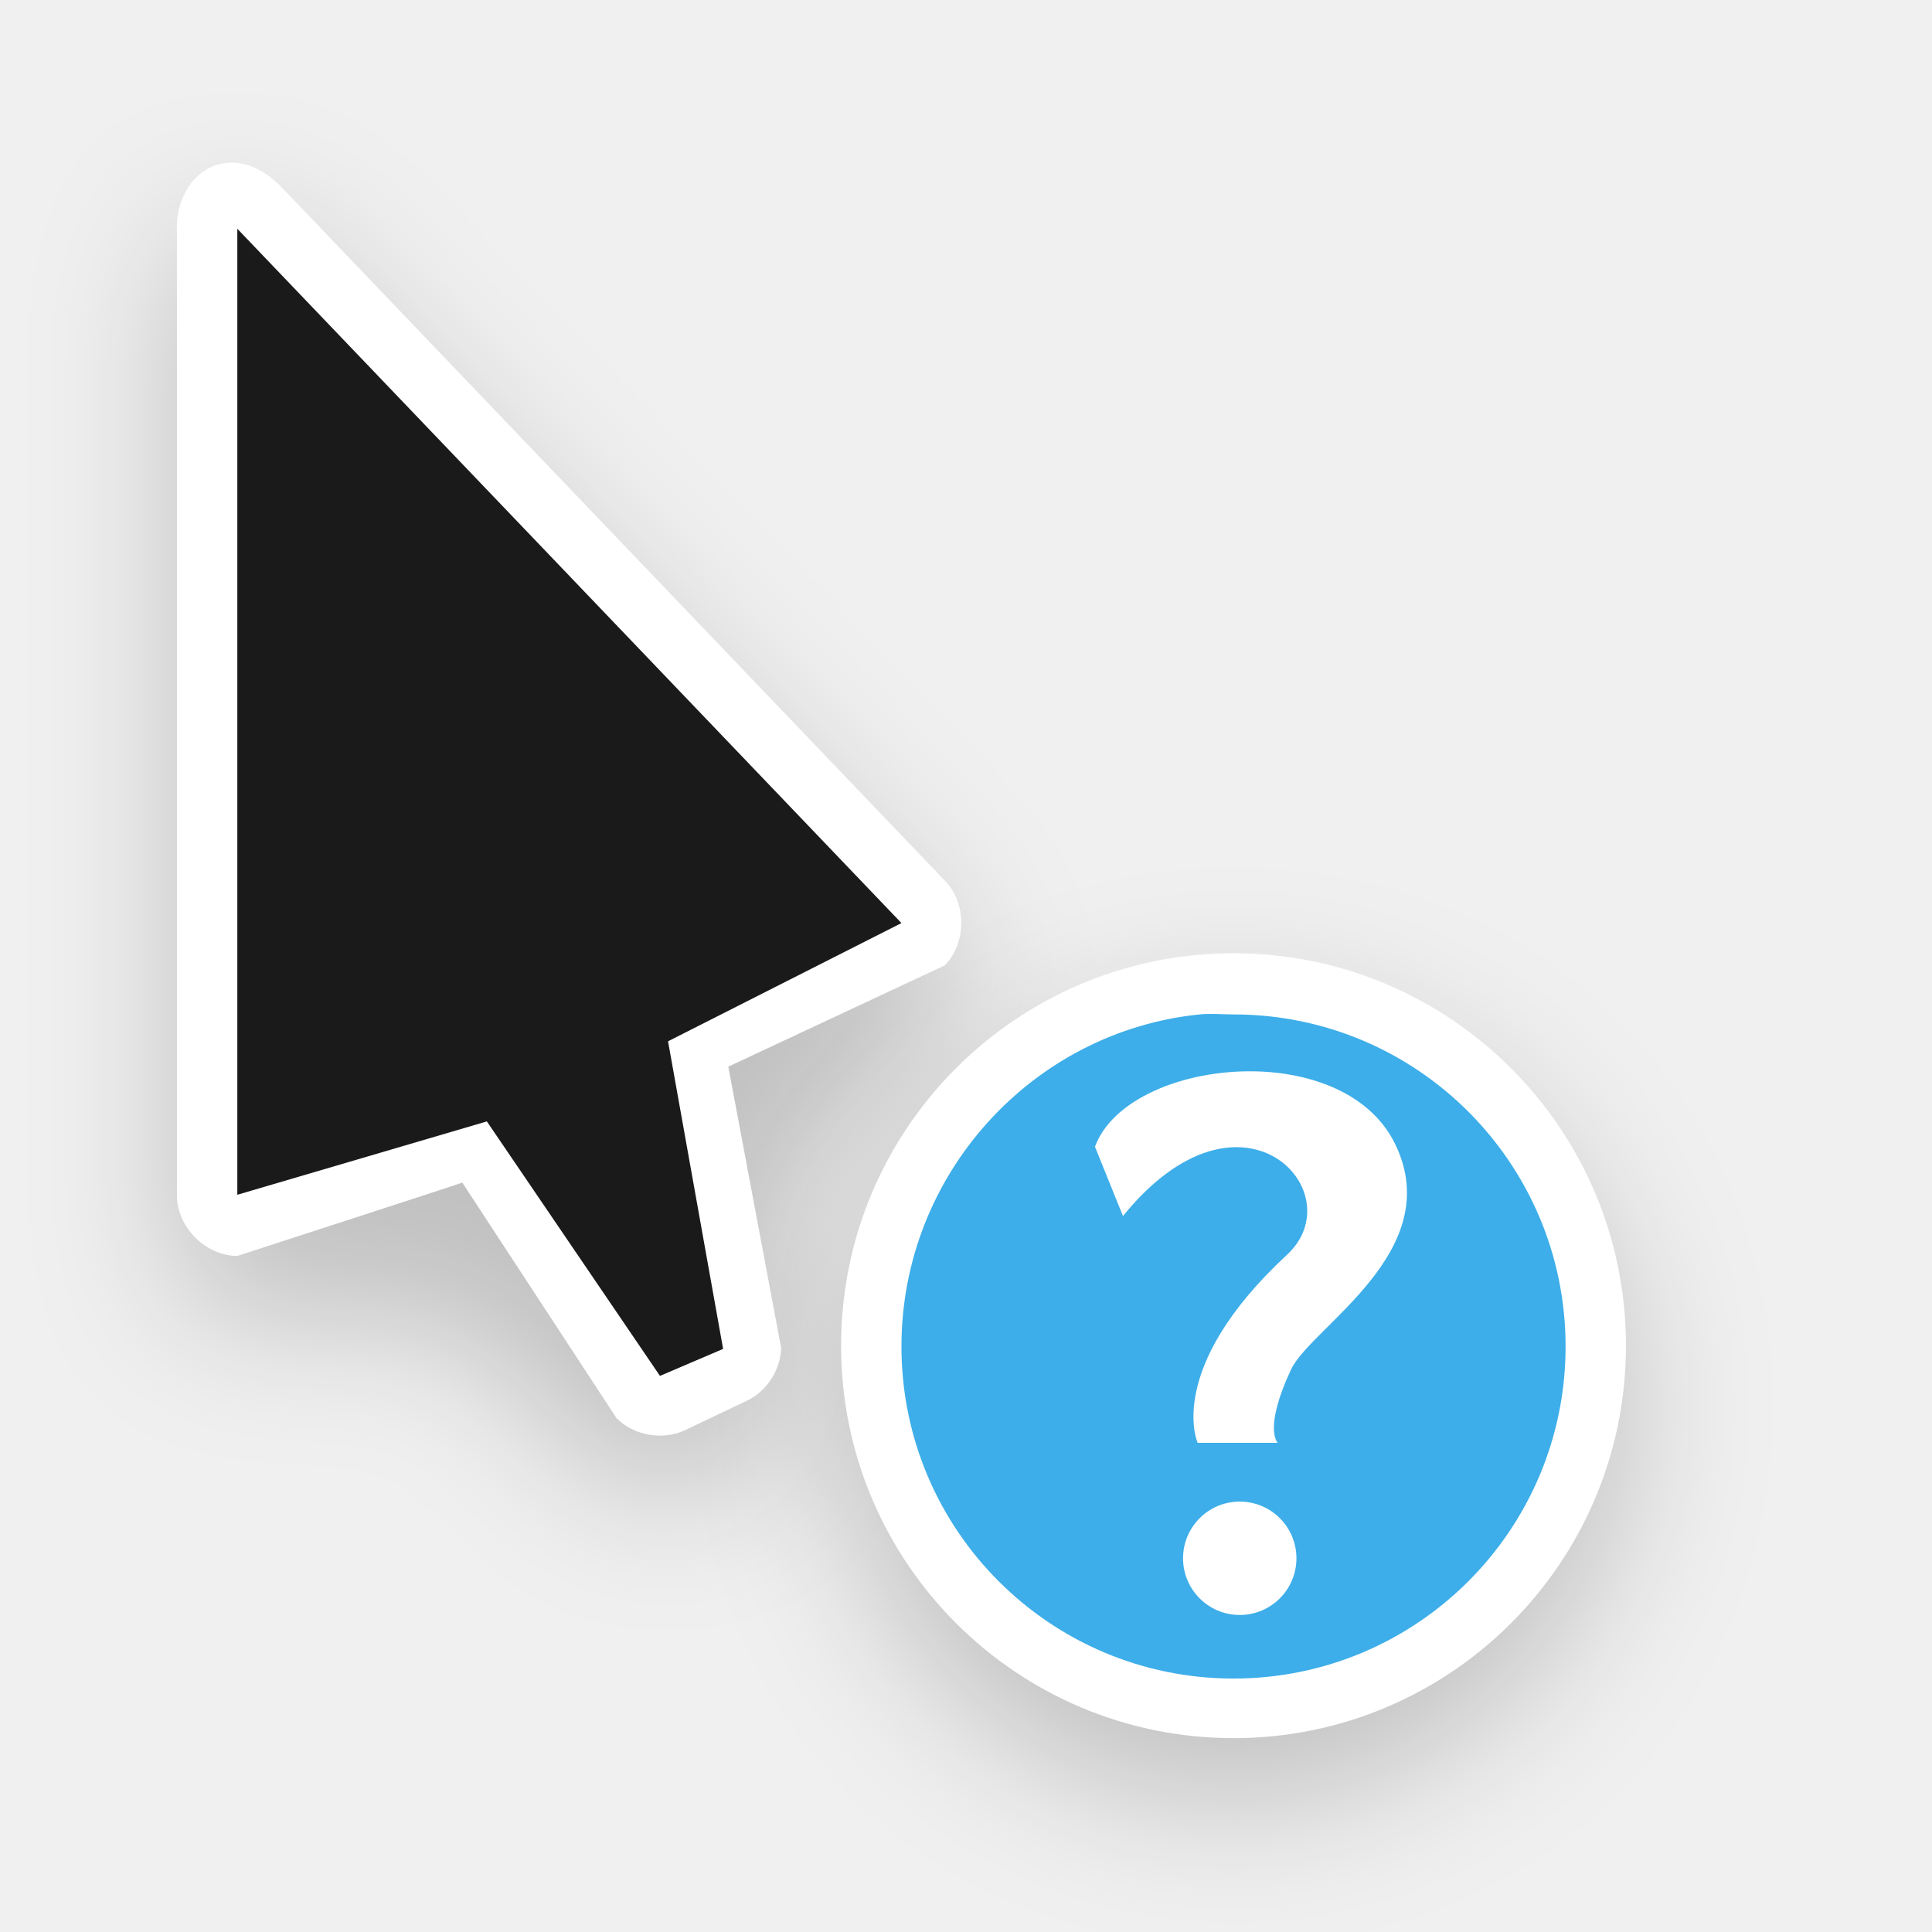
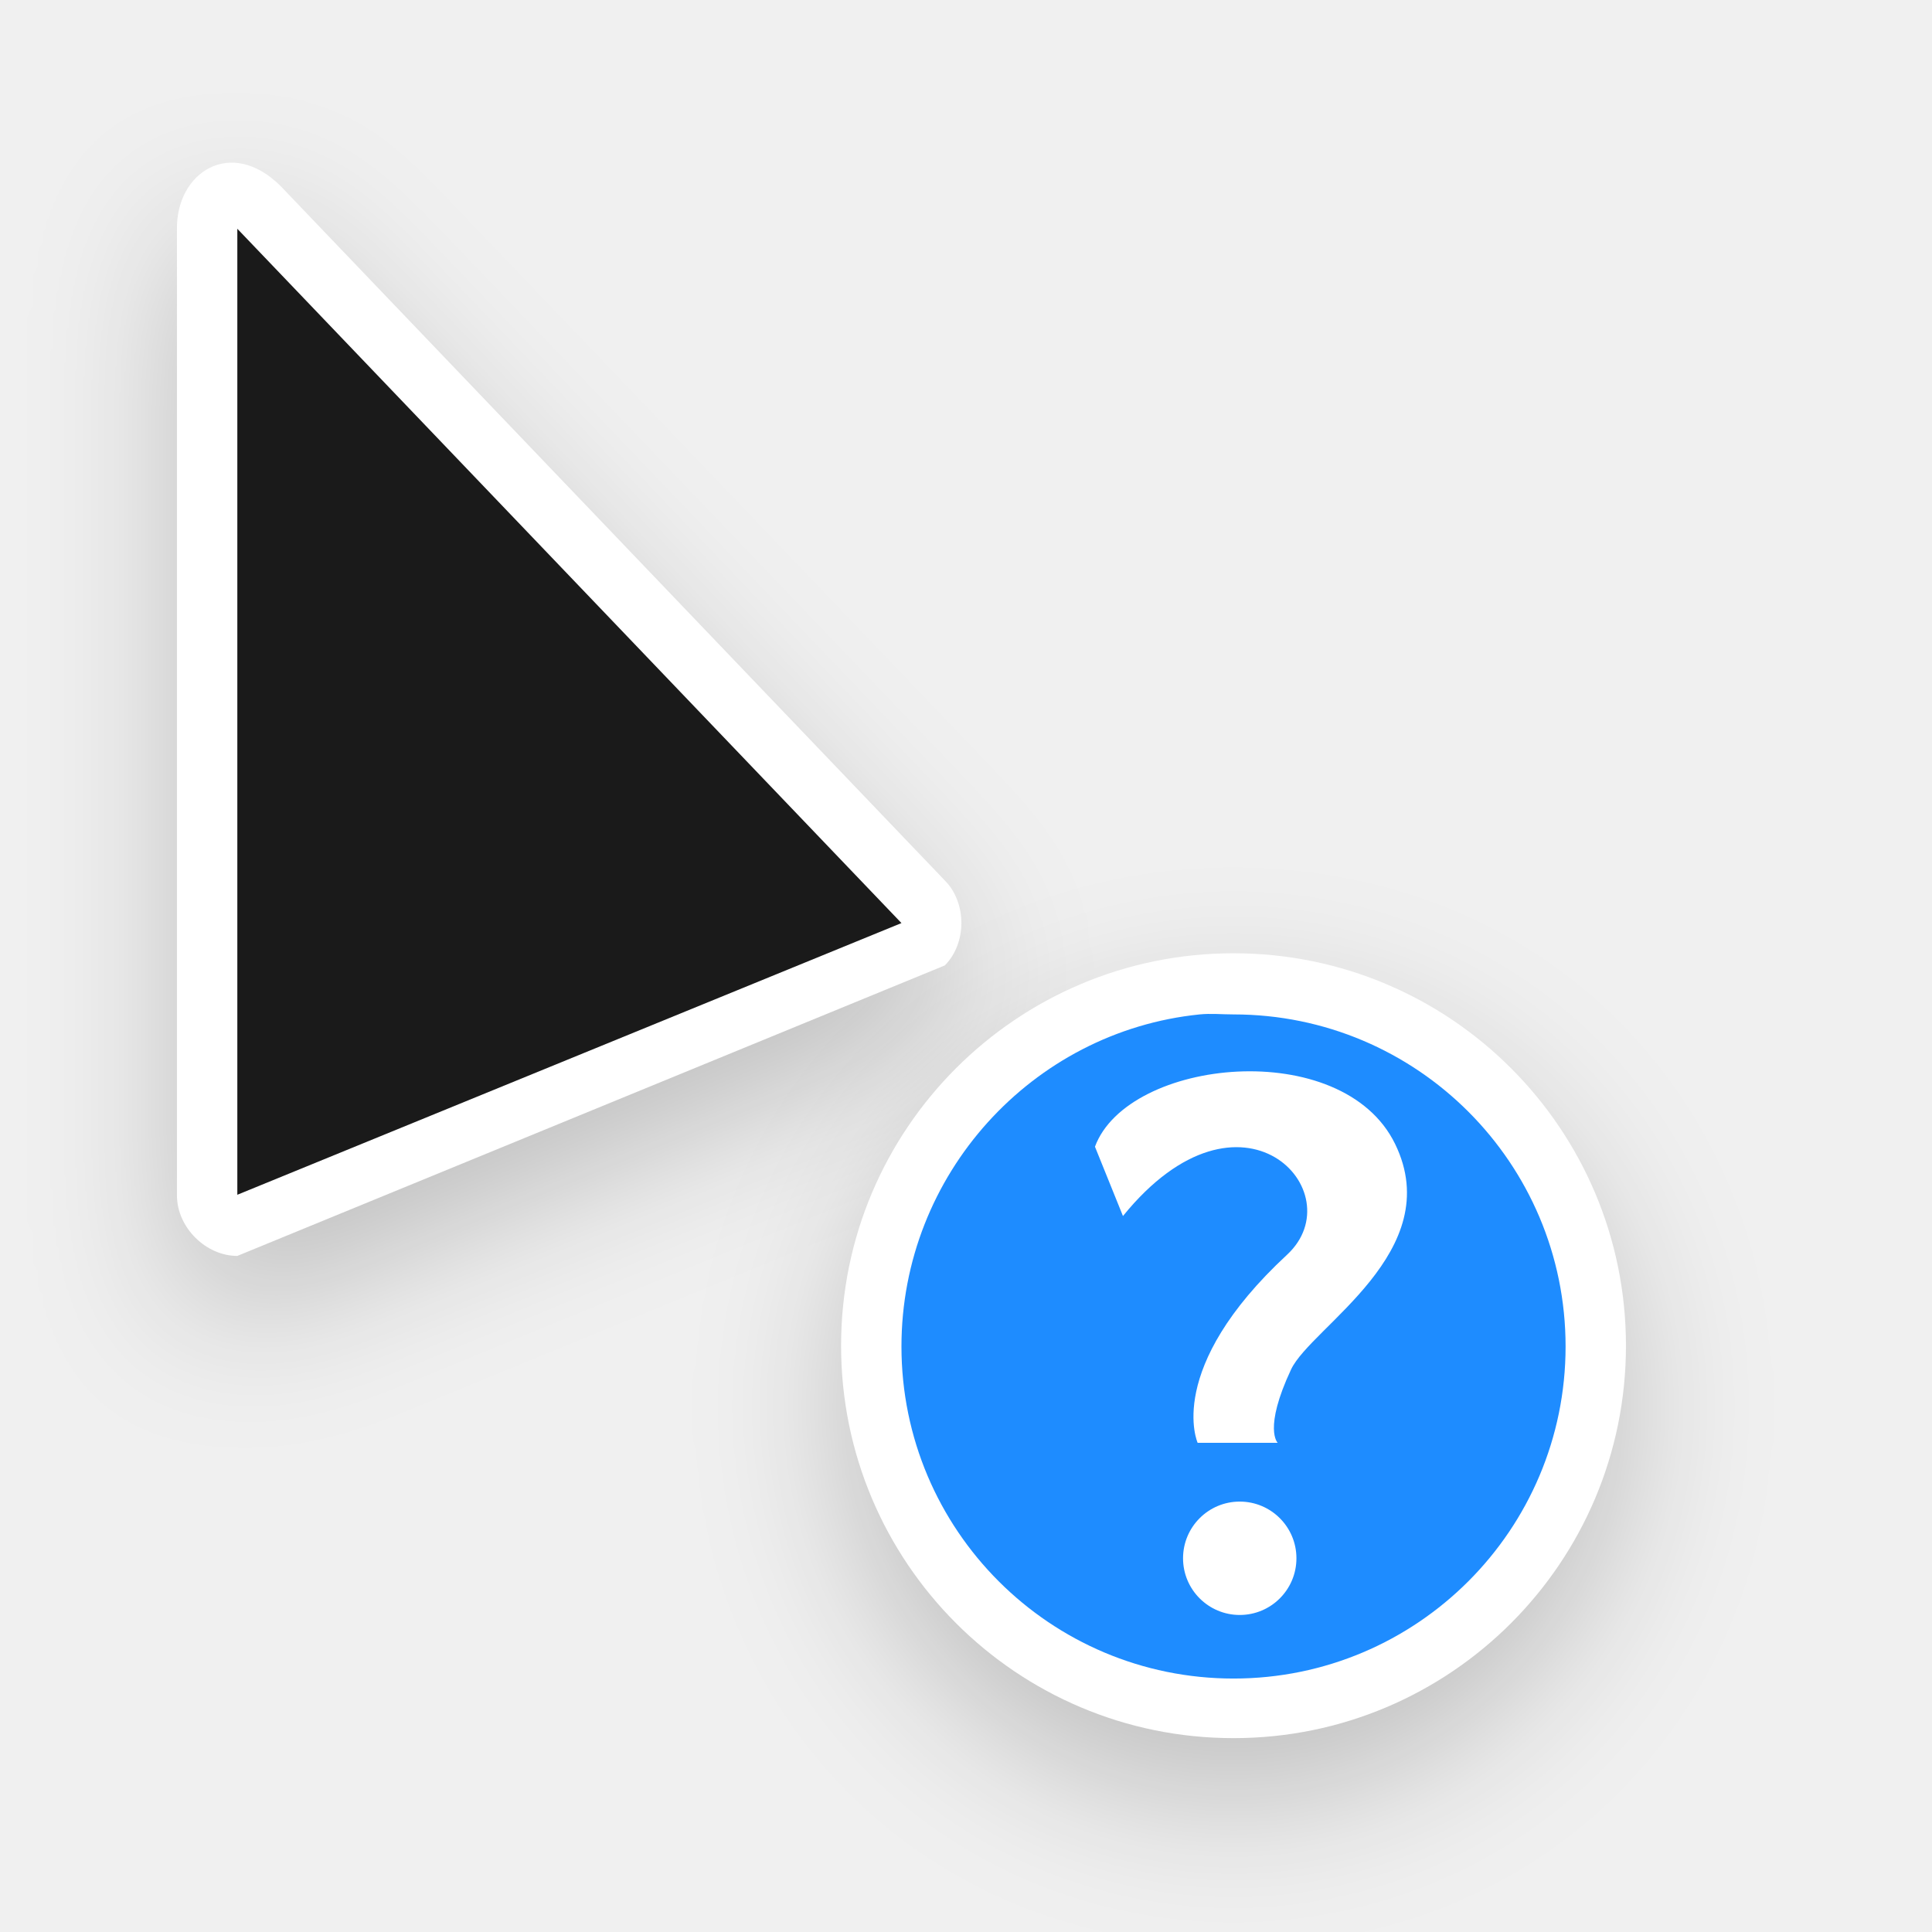
<svg xmlns="http://www.w3.org/2000/svg" width="32" height="32" id="svg5443" version="1.1" viewBox="0 0 32 32">
  <defs id="defs5445">
    <filter style="color-interpolation-filters:sRGB" height="1.272" y="-0.136" width="1.441" x="-0.22" id="filter7274">
      <feGaussianBlur id="feGaussianBlur7276" stdDeviation="1.192" />
    </filter>
    <filter style="color-interpolation-filters:sRGB" height="1.444" y="-0.222" width="1.444" x="-0.222" id="filter7302">
      <feGaussianBlur id="feGaussianBlur7304" stdDeviation="1.202" />
    </filter>
  </defs>
  <g id="layer1">
    <g transform="translate(-170.069,-741.573)" style="display:inline" id="g11431">
-       <path style="color:#000000;font-style:normal;font-variant:normal;font-weight:normal;font-stretch:normal;font-size:medium;line-height:normal;font-family:Sans;-inkscape-font-specification:Sans;text-indent:0;text-align:start;text-decoration:none;text-decoration-line:none;letter-spacing:normal;word-spacing:normal;text-transform:none;direction:ltr;block-progression:tb;writing-mode:lr-tb;baseline-shift:baseline;text-anchor:start;display:inline;overflow:visible;visibility:visible;opacity:0.2;fill:#000000;fill-opacity:1;fill-rule:nonzero;stroke:none;stroke-width:2;marker:none;filter:url(#filter7274);enable-background:accumulate" d="m 173.812,745.281 c -0.467,0.055 -0.823,0.498 -0.812,1.094 l 0,16 c 5e-5,0.524 0.476,1 1,1 l 3.594,0 2.688,2.688 c 0.295,0.295 0.783,0.375 1.156,0.188 l 1,-0.5 c 0.328,-0.159 0.554,-0.51 0.562,-0.875 l 0,-3.594 2.719,-2.719 c 0.365,-0.37 0.365,-1.037 0,-1.406 l -11,-11.5 c -0.307,-0.307 -0.626,-0.408 -0.906,-0.375 z" id="path7464" />
+       <path style="color:#000000;font-style:normal;font-variant:normal;font-weight:normal;font-stretch:normal;font-size:medium;line-height:normal;font-family:Sans;-inkscape-font-specification:Sans;text-indent:0;text-align:start;text-decoration:none;text-decoration-line:none;letter-spacing:normal;word-spacing:normal;text-transform:none;writing-mode:lr-tb;direction:ltr;baseline-shift:baseline;text-anchor:start;display:inline;overflow:visible;visibility:visible;opacity:0.2;fill:#000000;fill-opacity:1;fill-rule:nonzero;stroke:none;stroke-width:2;marker:none;filter:url(#filter7274);enable-background:accumulate" d="m 173.812,745.281 c -0.467,0.055 -0.823,0.498 -0.812,1.094 v 16 c 5e-5,0.524 0.476,1 1,1 l 11.719,-4.812 c 0.365,-0.37 0.365,-1.037 0,-1.406 l -11,-11.5 c -0.307,-0.307 -0.626,-0.408 -0.906,-0.375 z" id="path7464" />
      <path style="color:#000000;font-style:normal;font-variant:normal;font-weight:normal;font-stretch:normal;font-size:medium;line-height:normal;font-family:Sans;-inkscape-font-specification:Sans;text-indent:0;text-align:start;text-decoration:none;text-decoration-line:none;letter-spacing:normal;word-spacing:normal;text-transform:none;direction:ltr;block-progression:tb;writing-mode:lr-tb;baseline-shift:baseline;text-anchor:start;display:inline;overflow:visible;visibility:visible;opacity:0.2;fill:#000000;fill-opacity:1;fill-rule:nonzero;stroke:none;stroke-width:2;marker:none;filter:url(#filter7302);enable-background:accumulate" d="m 190.5,758.375 c -3.59,0 -6.5,2.91 -6.5,6.5 0,3.59 2.91,6.5 6.5,6.5 3.59,0 6.5,-2.91 6.5,-6.5 0,-3.59 -2.91,-6.5 -6.5,-6.5 z" id="path7458" />
      <circle r="10.5" cy="487.862" cx="394.5" style="fill:#ffffff;fill-opacity:1;stroke:none" id="path5519-7-2" transform="matrix(0.6190474,0,0,0.6190474,-53.71421,461.8524)" />
-       <path style="fill:#3daee9;fill-opacity:1;stroke:none" d="m 189.938,758.375 c -2.773,0.282 -4.938,2.652 -4.938,5.5 0,3.038 2.462,5.5 5.5,5.5 3.038,0 5.5,-2.462 5.5,-5.5 0,-3.038 -2.462,-5.5 -5.5,-5.5 -0.19,0 -0.378,-0.019 -0.562,0 z" id="path4169-06" />
+       <path style="fill:#1e8cff;fill-opacity:1;stroke:none" d="m 189.938,758.375 c -2.773,0.282 -4.938,2.652 -4.938,5.5 0,3.038 2.462,5.5 5.5,5.5 3.038,0 5.5,-2.462 5.5,-5.5 0,-3.038 -2.462,-5.5 -5.5,-5.5 -0.19,0 -0.378,-0.019 -0.562,0 z" id="path4169-06" />
      <path style="fill:#ffffff;fill-opacity:1;stroke:none" d="m 188.669,761.715 -0.464,-1.149 c 0.543,-1.467 4.101,-1.836 4.972,-0.044 0.864,1.778 -1.392,3.027 -1.724,3.734 -0.463,0.988 -0.221,1.215 -0.221,1.215 l -1.326,0 c 0,0 -0.557,-1.228 1.481,-3.116 1.113,-1.032 -0.753,-3.062 -2.718,-0.641 z" id="path5233" />
      <circle r="0.939" cy="446.383" cx="460.603" transform="translate(-270,321)" style="fill:#ffffff;fill-opacity:1;stroke:none" id="path5235" />
      <g transform="translate(9.790918,-17.77193)" id="g11307">
-         <path id="path2998-2-3-5-7-1-8-8-7-0-48" d="m 163.209,763.147 0,16 c 5e-5,0.524 0.476,1 1,1 0,0 3.883,-1.259 3.726,-1.215 l 2.555,3.903 c 0.295,0.295 0.783,0.375 1.156,0.188 l 1.008,-0.48 c 0.328,-0.159 0.554,-0.51 0.562,-0.875 l -0.875,-4.656 3.585,-1.677 c 0.365,-0.37 0.365,-1.037 0,-1.406 l -11,-11.5 c -0.82,-0.82 -1.736,-0.235 -1.719,0.719 z" style="color:#000000;font-style:normal;font-variant:normal;font-weight:normal;font-stretch:normal;font-size:medium;line-height:normal;font-family:Sans;-inkscape-font-specification:Sans;text-indent:0;text-align:start;text-decoration:none;text-decoration-line:none;letter-spacing:normal;word-spacing:normal;text-transform:none;direction:ltr;block-progression:tb;writing-mode:lr-tb;baseline-shift:baseline;text-anchor:start;display:inline;overflow:visible;visibility:visible;fill:#ffffff;fill-opacity:1;fill-rule:nonzero;stroke:none;stroke-width:2;marker:none;enable-background:accumulate" />
-         <path id="path2998-2-3-5-7-12" d="m 164.209,779.134 0,-16 11,11.5 -3.866,1.958 0.912,5.095 -1.046,0.447 -2.867,-4.215 z" style="fill:#1a1a1a;fill-opacity:1;stroke:none" />
+         <path id="path2998-2-3-5-7-1-8-8-7-0-48" d="m 163.209,763.147 v 16 c 5e-5,0.524 0.476,1 1,1 l 11.719,-4.812 c 0.365,-0.37 0.365,-1.037 0,-1.406 l -11,-11.5 c -0.82,-0.82 -1.736,-0.235 -1.719,0.719 z" style="color:#000000;font-style:normal;font-variant:normal;font-weight:normal;font-stretch:normal;font-size:medium;line-height:normal;font-family:Sans;-inkscape-font-specification:Sans;text-indent:0;text-align:start;text-decoration:none;text-decoration-line:none;letter-spacing:normal;word-spacing:normal;text-transform:none;writing-mode:lr-tb;direction:ltr;baseline-shift:baseline;text-anchor:start;display:inline;overflow:visible;visibility:visible;fill:#ffffff;fill-opacity:1;fill-rule:nonzero;stroke:none;stroke-width:2;marker:none;enable-background:accumulate" />
+         <path id="path2998-2-3-5-7-12" d="m 164.209,779.134 v -16 l 11,11.5 z" style="fill:#1a1a1a;fill-opacity:1;stroke:none" />
      </g>
    </g>
  </g>
</svg>
